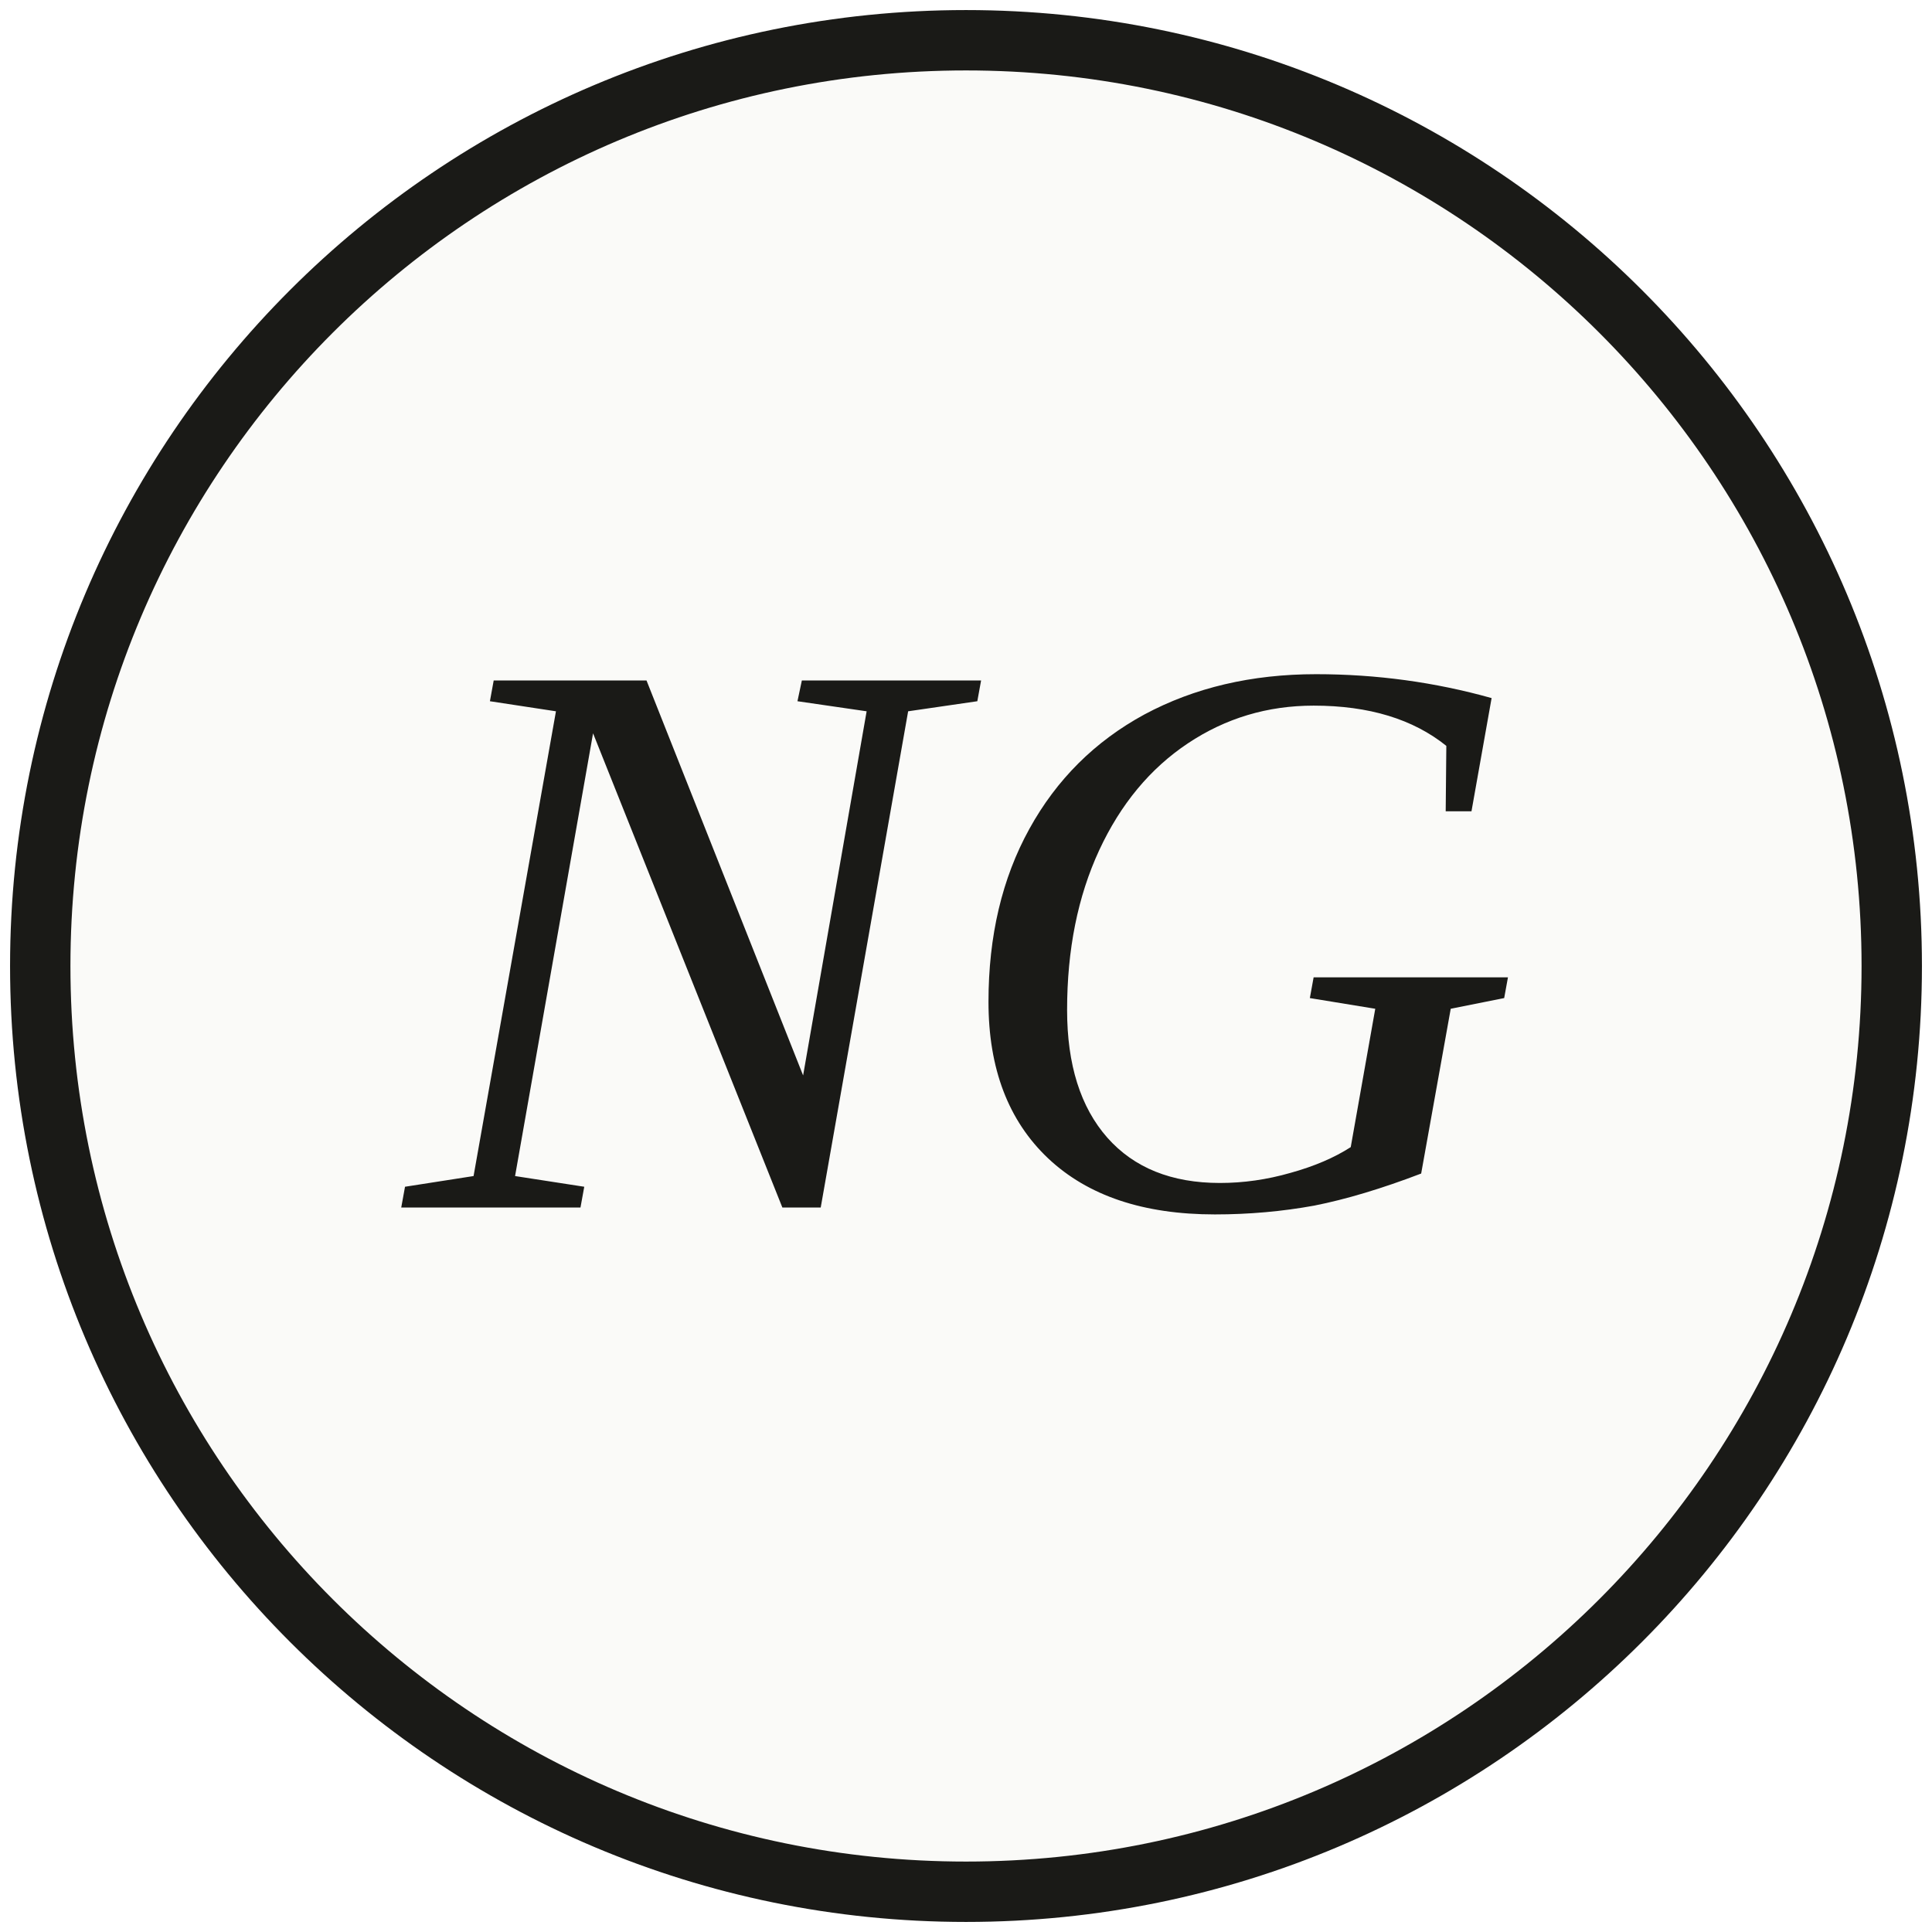
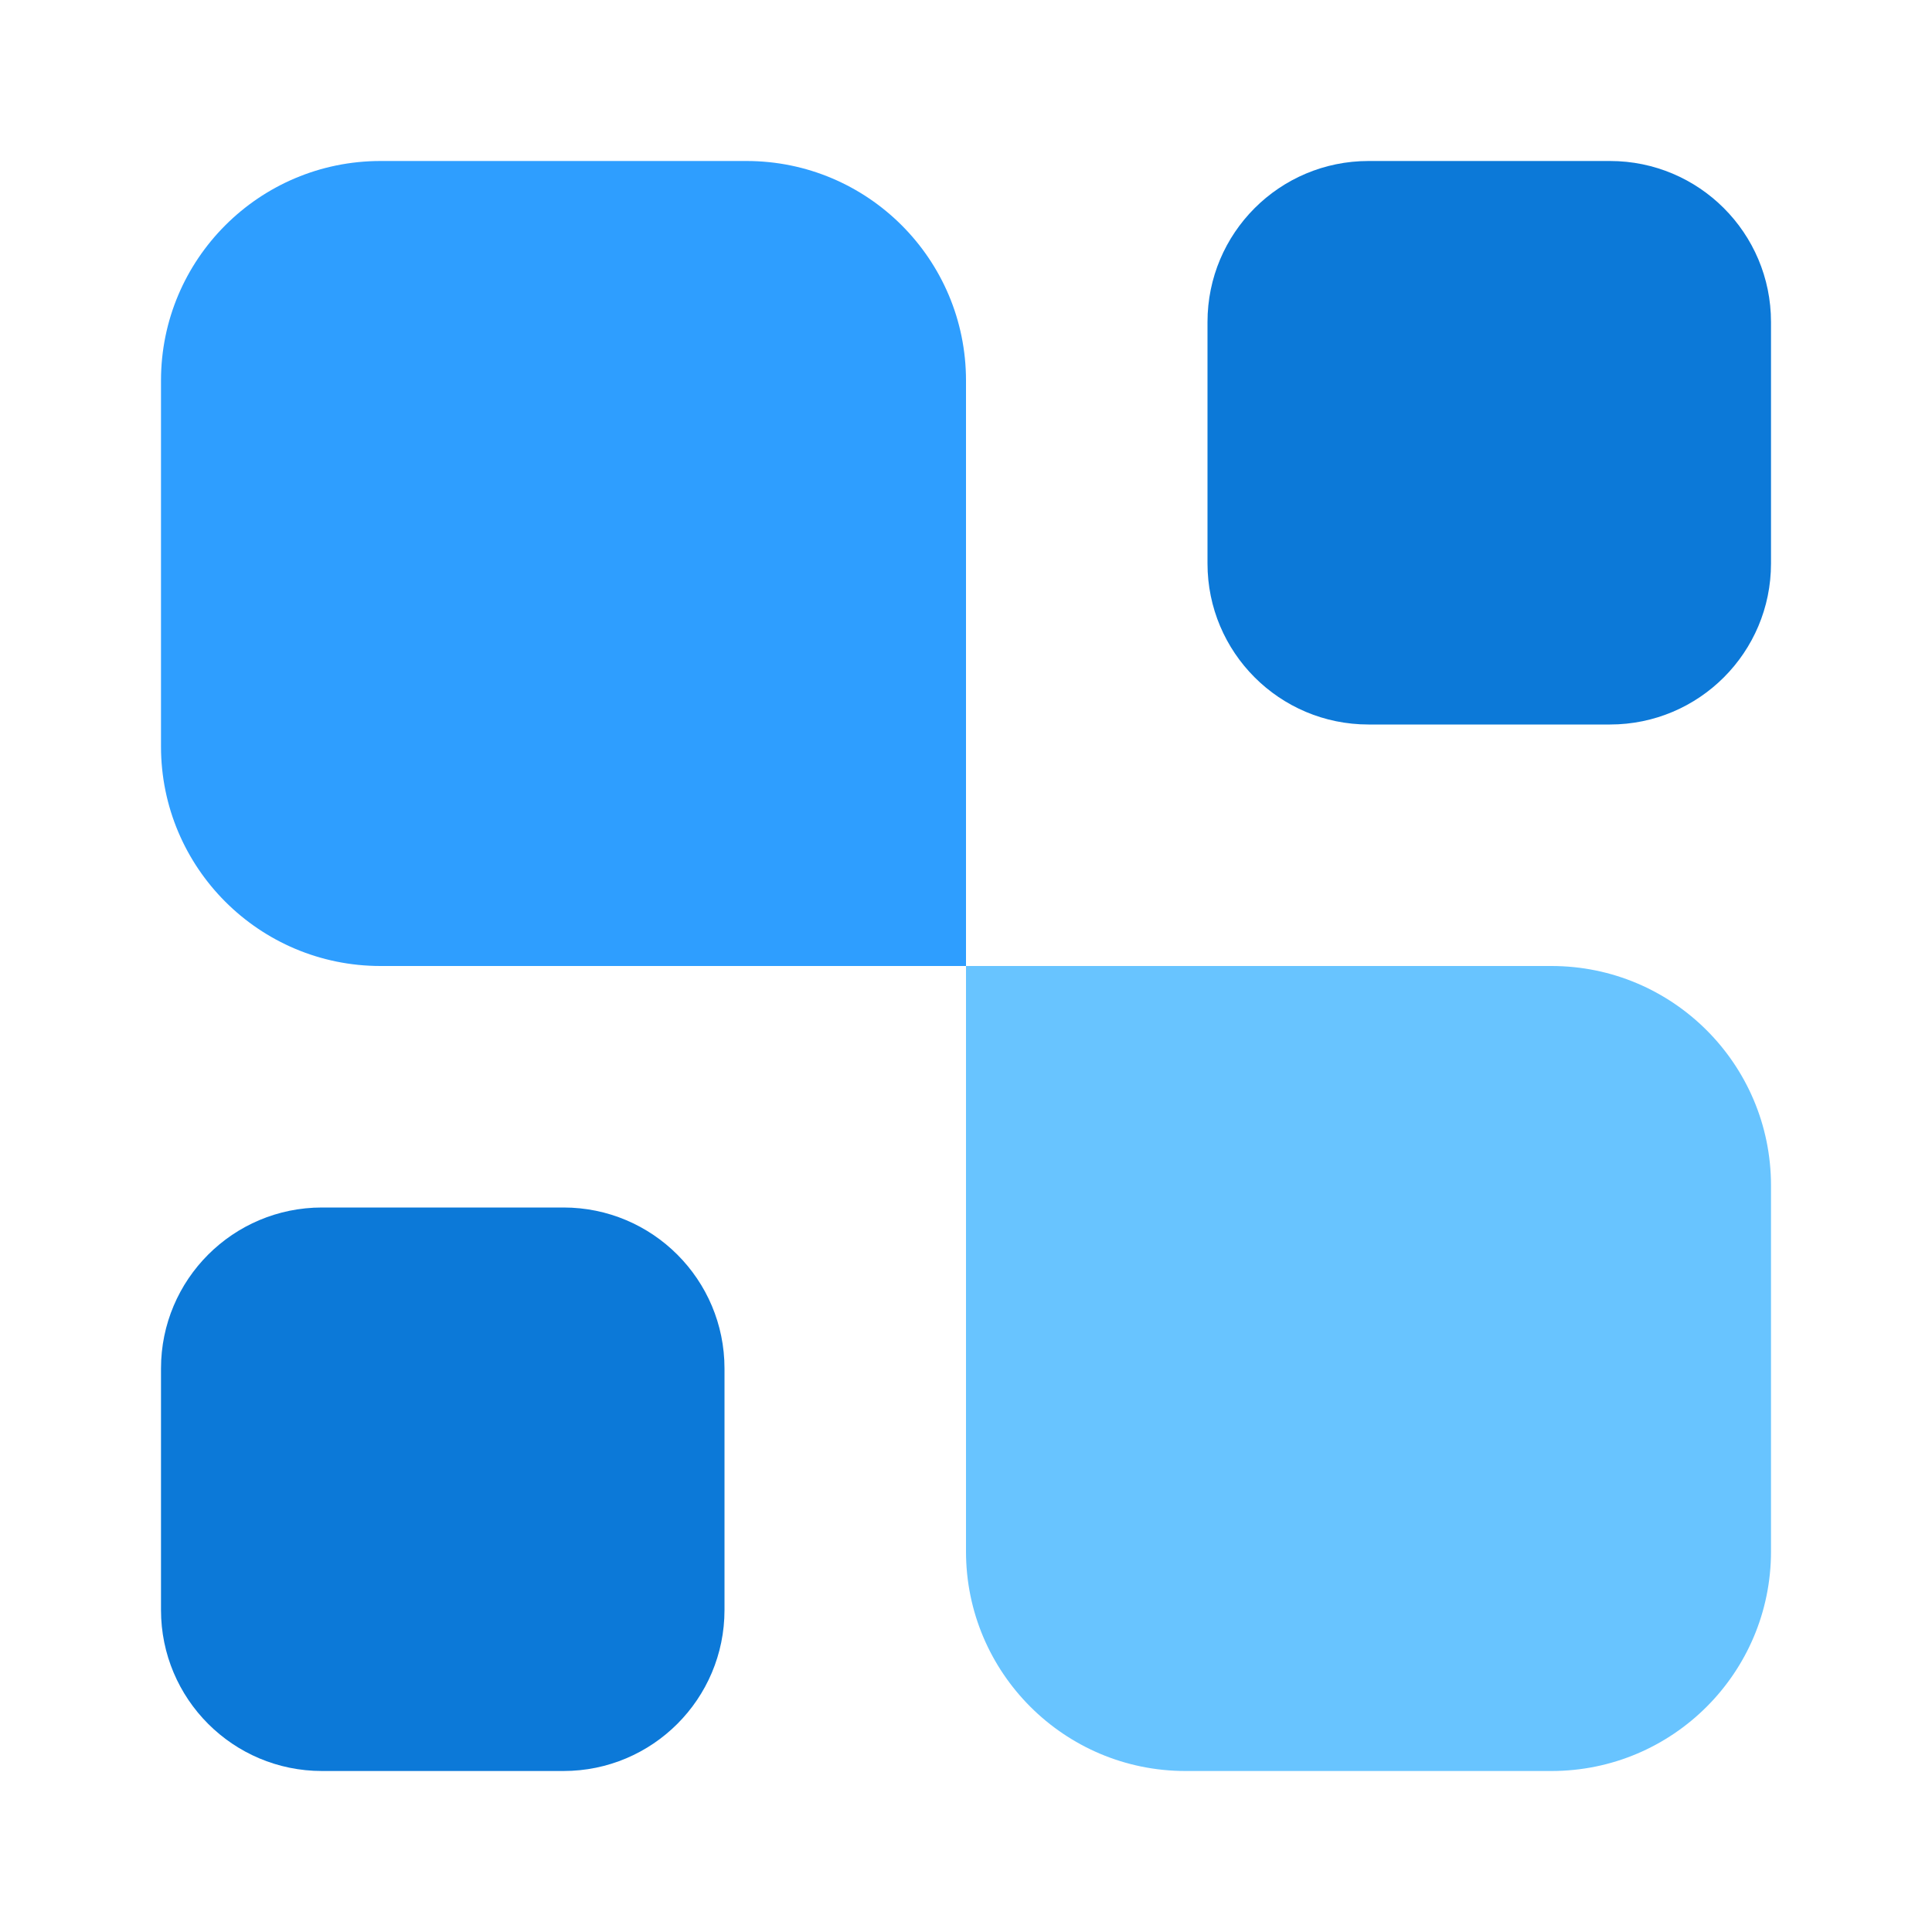
- <svg xmlns="http://www.w3.org/2000/svg" viewBox="0 0 48 48">
-   <circle cx="24" cy="24" r="23" fill="#FAFAF8" stroke="#1A1A17" stroke-width="1.5" />
-   <text x="24" y="30" text-anchor="middle" font-family="Georgia, 'Times New Roman', serif" font-style="italic" font-size="20" fill="#1A1A17">NG</text>
+ <svg xmlns="http://www.w3.org/2000/svg" width="24" height="24" viewBox="0 0 24 24" fill="none">
+   <path d="M22 19.273C22 20.779 20.779 22 19.273 22H14.727C13.221 22 12 20.779 12 19.273V12H19.273C20.779 12 22 13.221 22 14.727V19.273Z" fill="#68C4FF" />
+   <path d="M20 2C21.105 2 22 2.895 22 4V7C22 8.105 21.105 9 20 9H17C15.895 9 15 8.105 15 7V4C15 2.895 15.895 2 17 2H20Z" fill="#0C79D8" />
+   <path d="M7 15C8.105 15 9 15.895 9 17V20C9 21.105 8.105 22 7 22H4C2.895 22 2 21.105 2 20V17C2 15.895 2.895 15 4 15H7Z" fill="#0C79D8" />
+   <path d="M12 12H4.727C3.221 12 2 10.779 2 9.273V4.727C2 3.221 3.221 2 4.727 2H9.273C10.779 2 12 3.221 12 4.727V12Z" fill="#2E9EFF" />
</svg>
